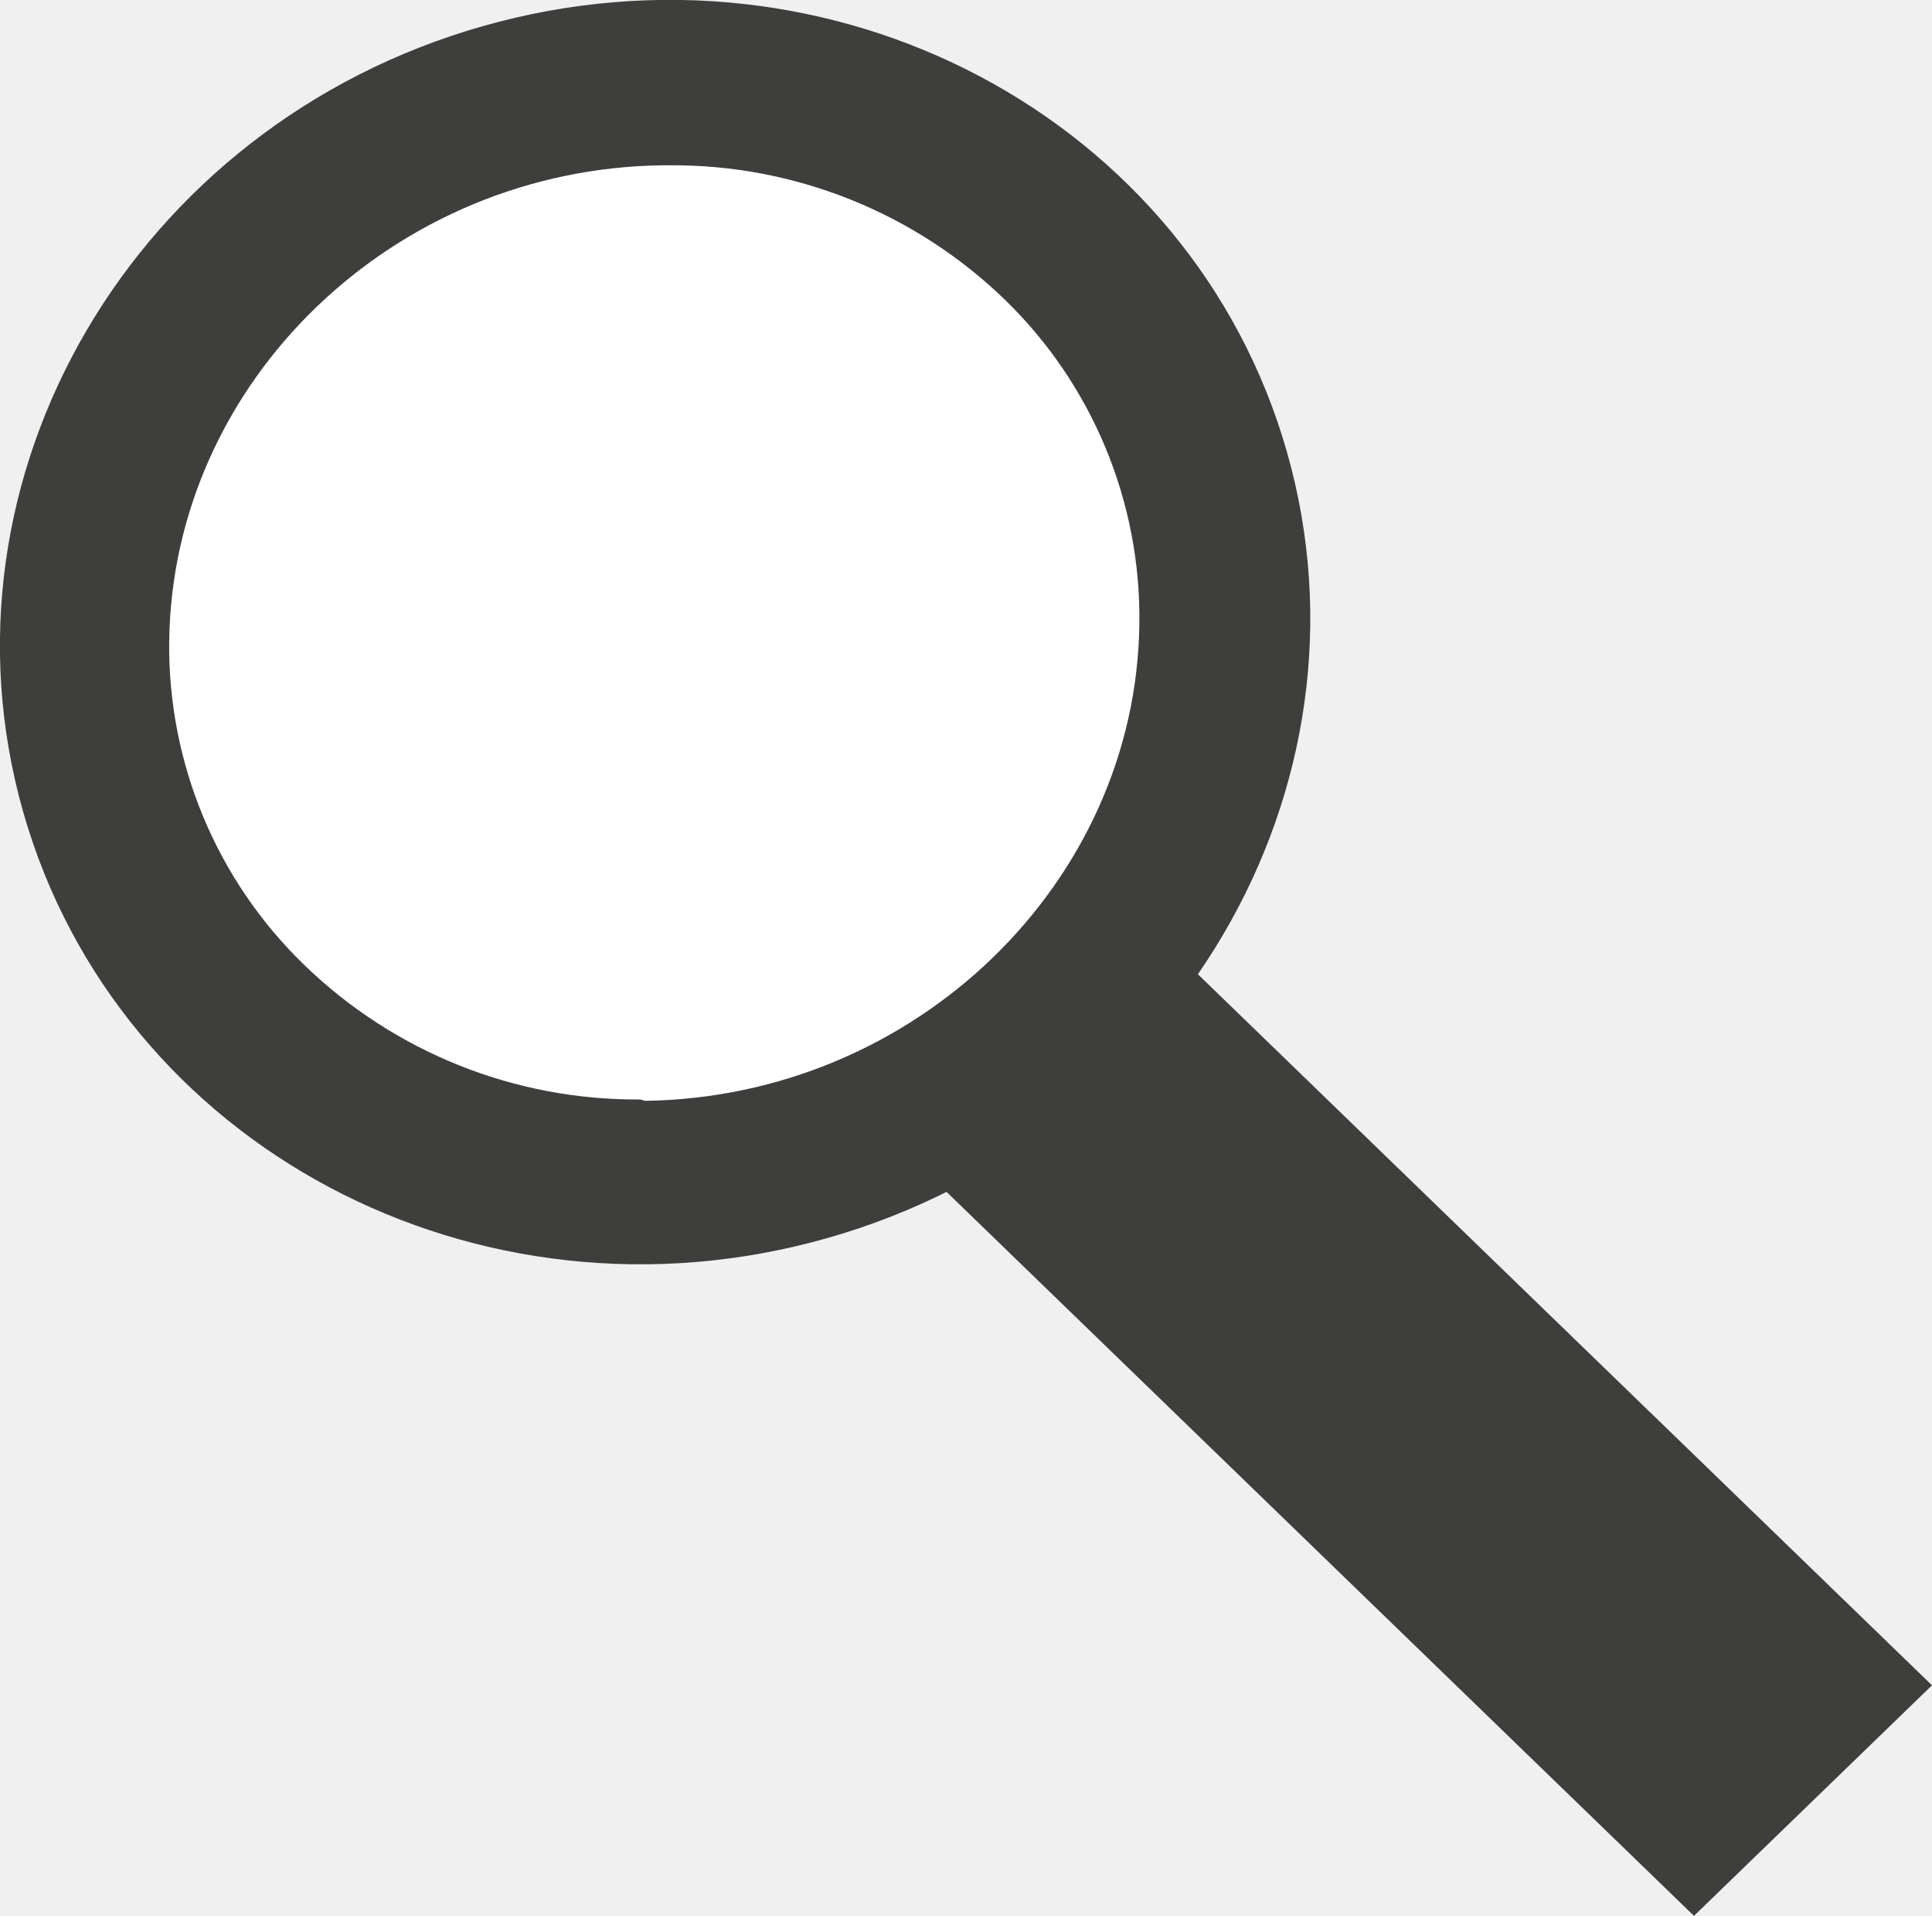
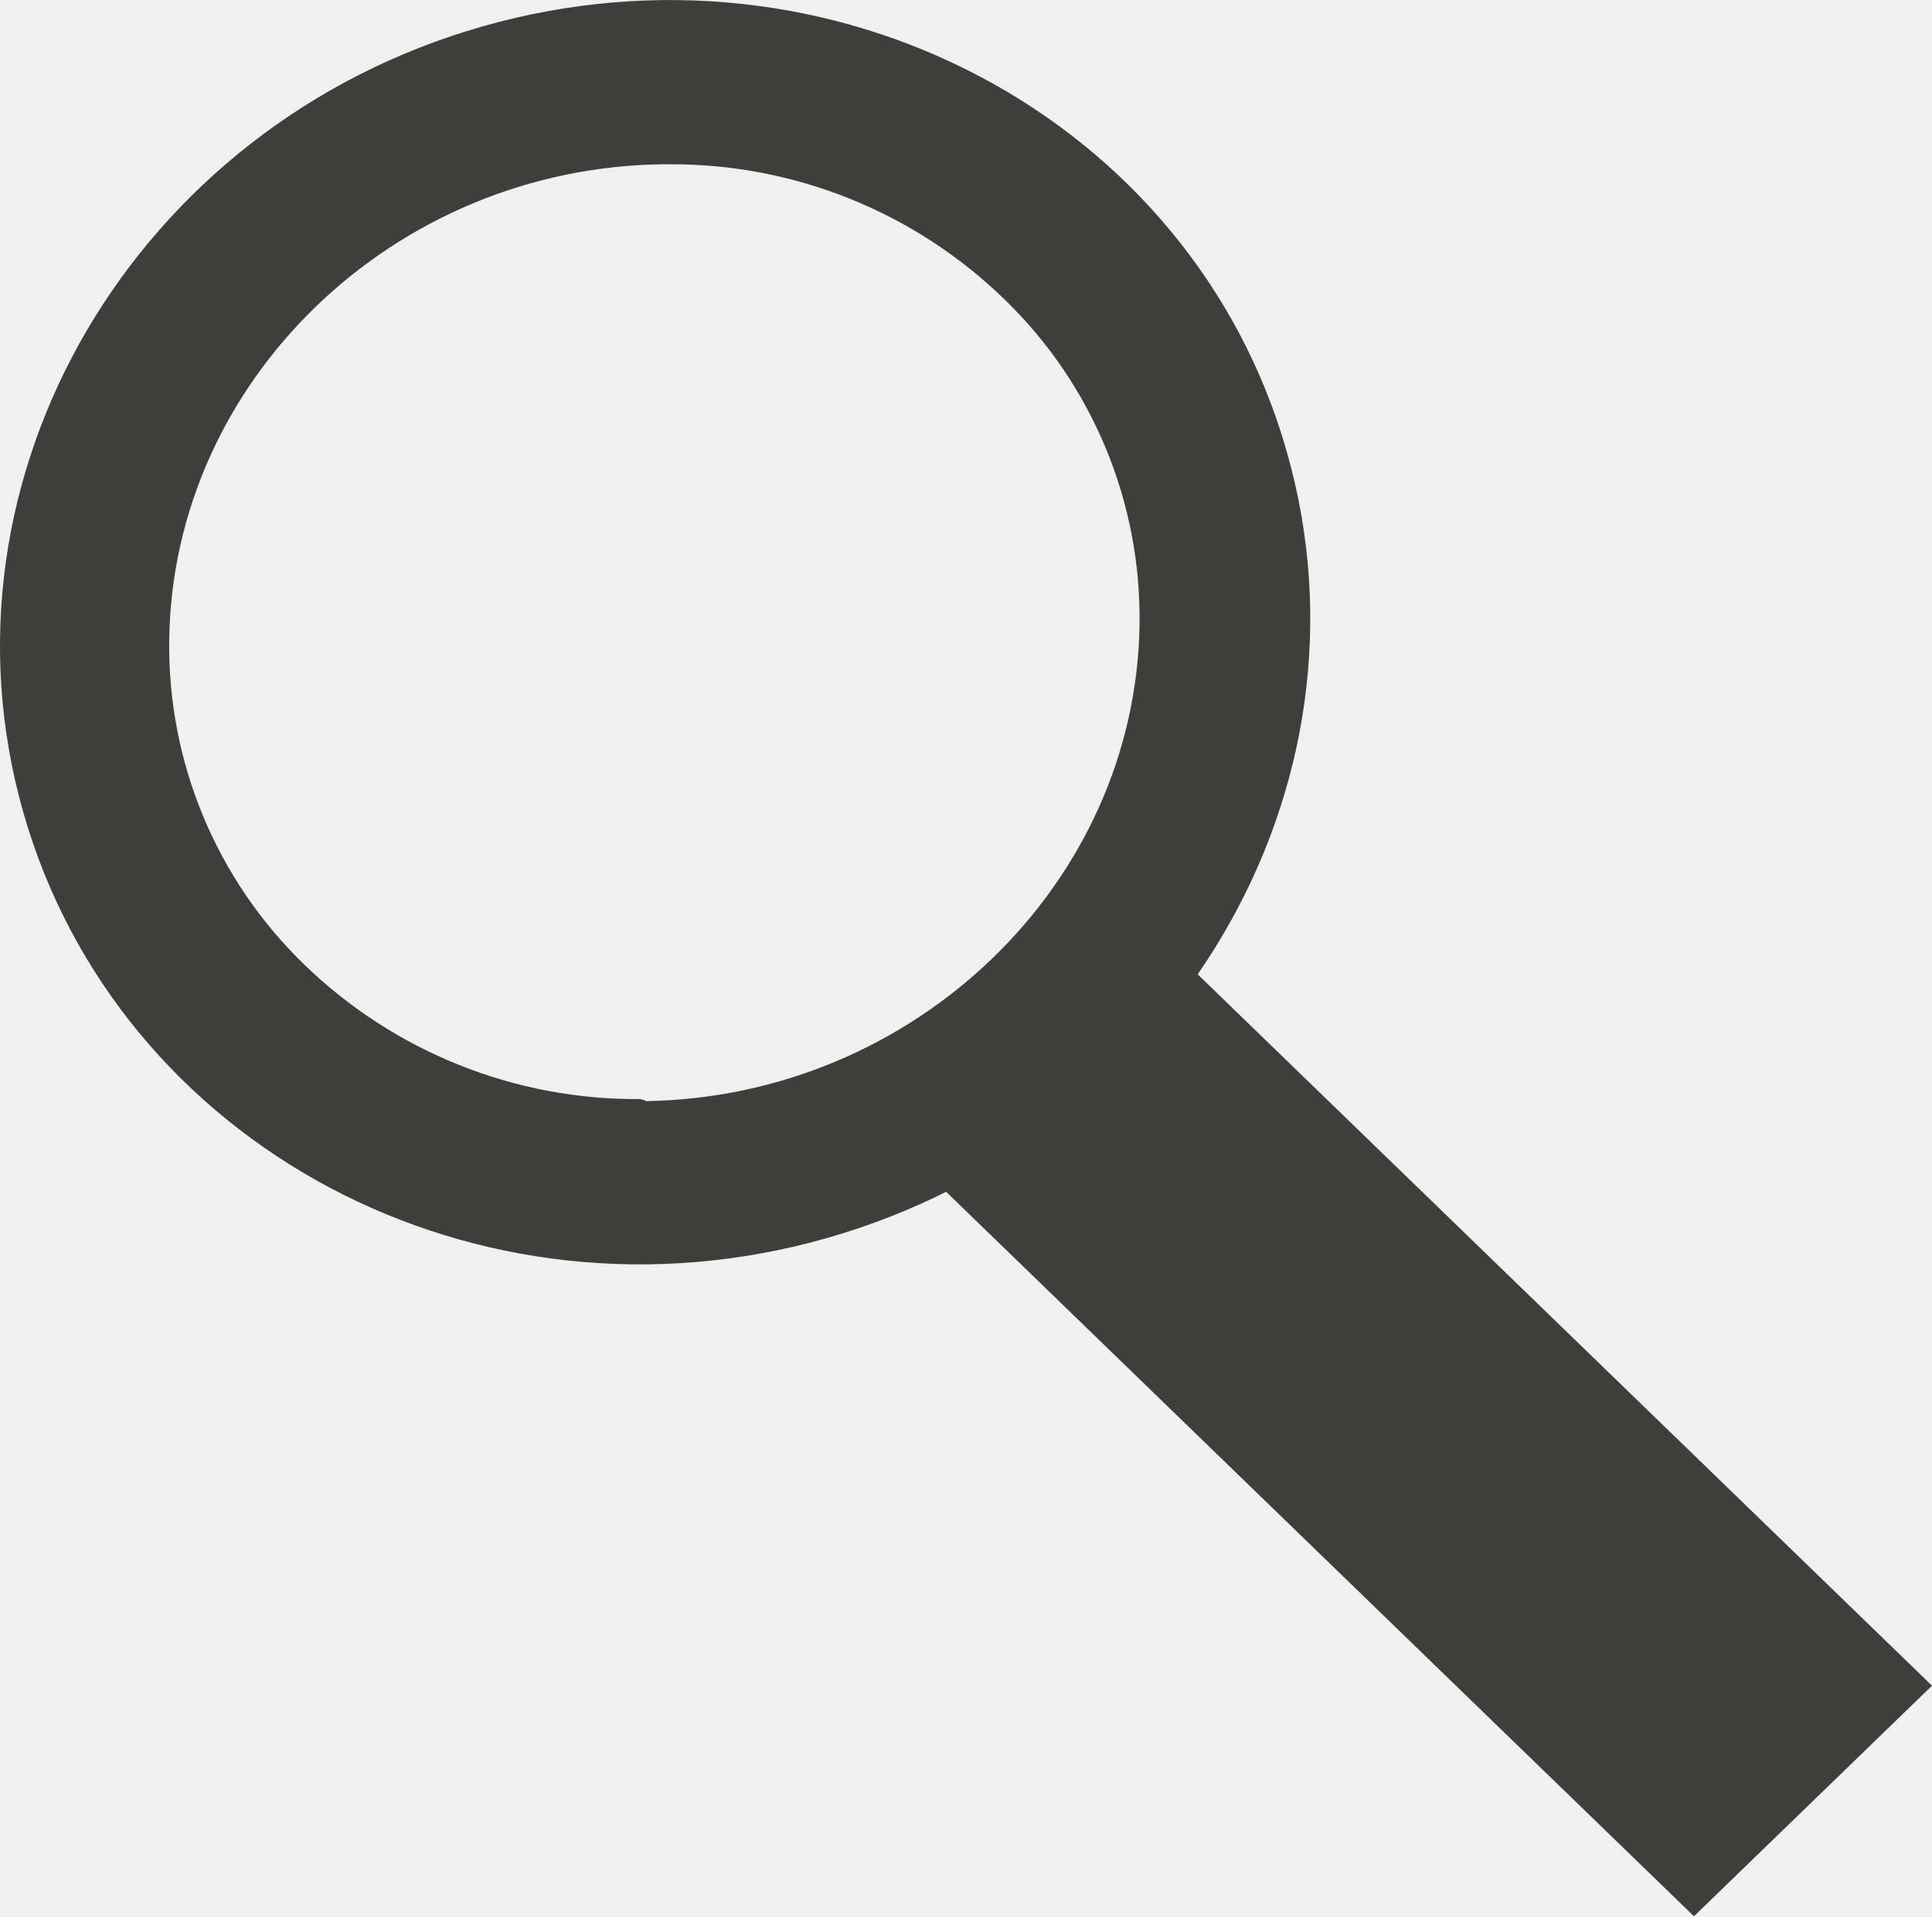
- <svg xmlns="http://www.w3.org/2000/svg" id="Layer_1" data-name="Layer 1" viewBox="0 0 113.39 112.43">
+ <svg xmlns="http://www.w3.org/2000/svg" id="Layer_1" data-name="Layer 1" viewBox="0 0 113.39 112.44">
  <defs>
-     <style>.cls-1{fill:#3e3f3c;}.cls-2{fill:#fff;}</style>
+     <style>.cls-1{fill:#3e3f3c;}</style>
  </defs>
-   <ellipse class="cls-1" cx="133.51" cy="128.44" rx="38.56" ry="36.97" transform="translate(-125.08 -49.97) rotate(-15.86)" />
-   <path class="cls-2" d="M132.65,155.87a28,28,0,0,1-19.73-7.9A26,26,0,0,1,105,129c.18-15.25,13.19-27.78,29-27.95h.33a28,28,0,0,1,19.73,7.9,26,26,0,0,1,7.88,19c-.18,15.24-13.19,27.78-29,28Z" transform="translate(-95.07 -91.35)" />
-   <path class="cls-1" d="M198.78,201.59" transform="translate(-95.07 -91.35)" />
-   <polygon class="cls-1" points="113.39 98.9 99.42 112.43 54 68.44 67.97 54.91 113.39 98.9" />
+   <path class="cls-1" d="M75.54,26.56C70,6.92,48.83-4.29,28.35,1.53S-4.22,28,1.36,47.63s26.71,30.85,47.19,25S81.12,46.2,75.54,26.56Zm-37.67,38-.29-.08a28,28,0,0,1-19.73-7.9,26,26,0,0,1-7.92-19c.18-15.25,13.19-27.78,29-27.95h.33A28,28,0,0,1,59,17.6a26,26,0,0,1,7.88,19C66.69,51.84,53.68,64.38,37.87,64.6Z" transform="translate(0 0.01)" />
+   <path class="cls-1" d="M103.71,110.24" transform="translate(0 0.01)" />
+   <polygon class="cls-1" points="113.39 98.91 99.42 112.44 54 68.45 67.97 54.92 113.39 98.91" />
</svg>
